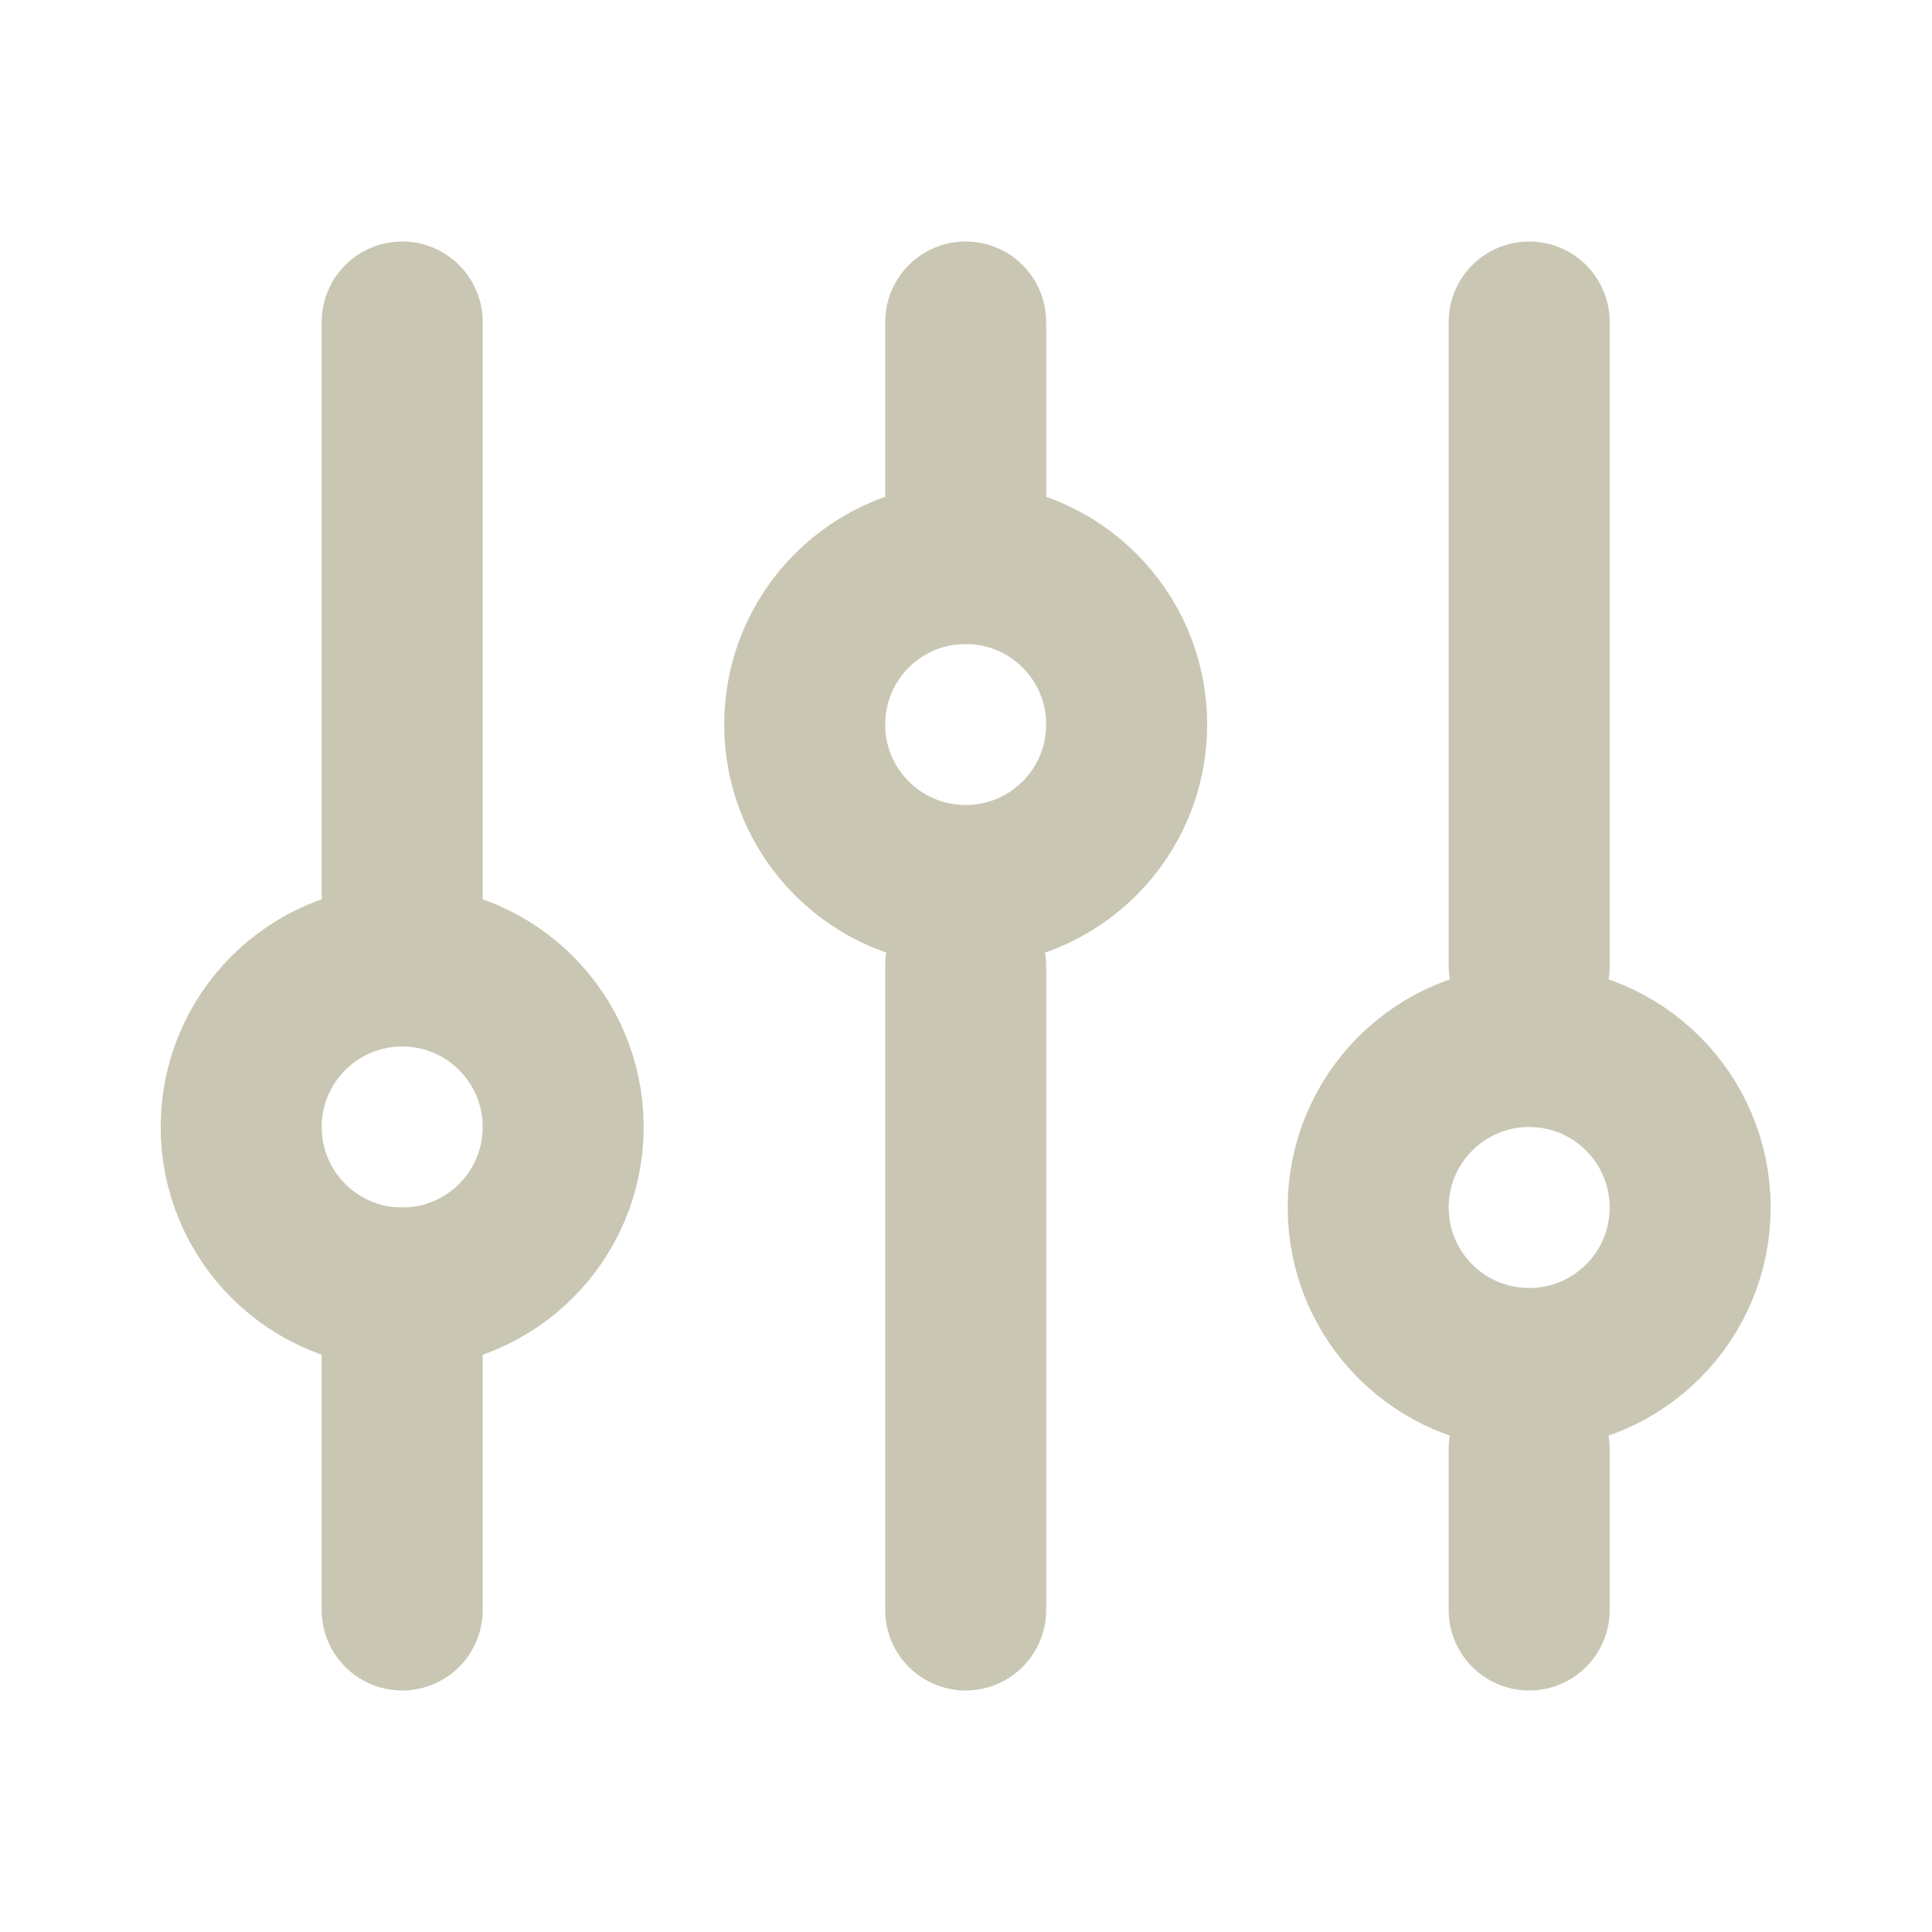
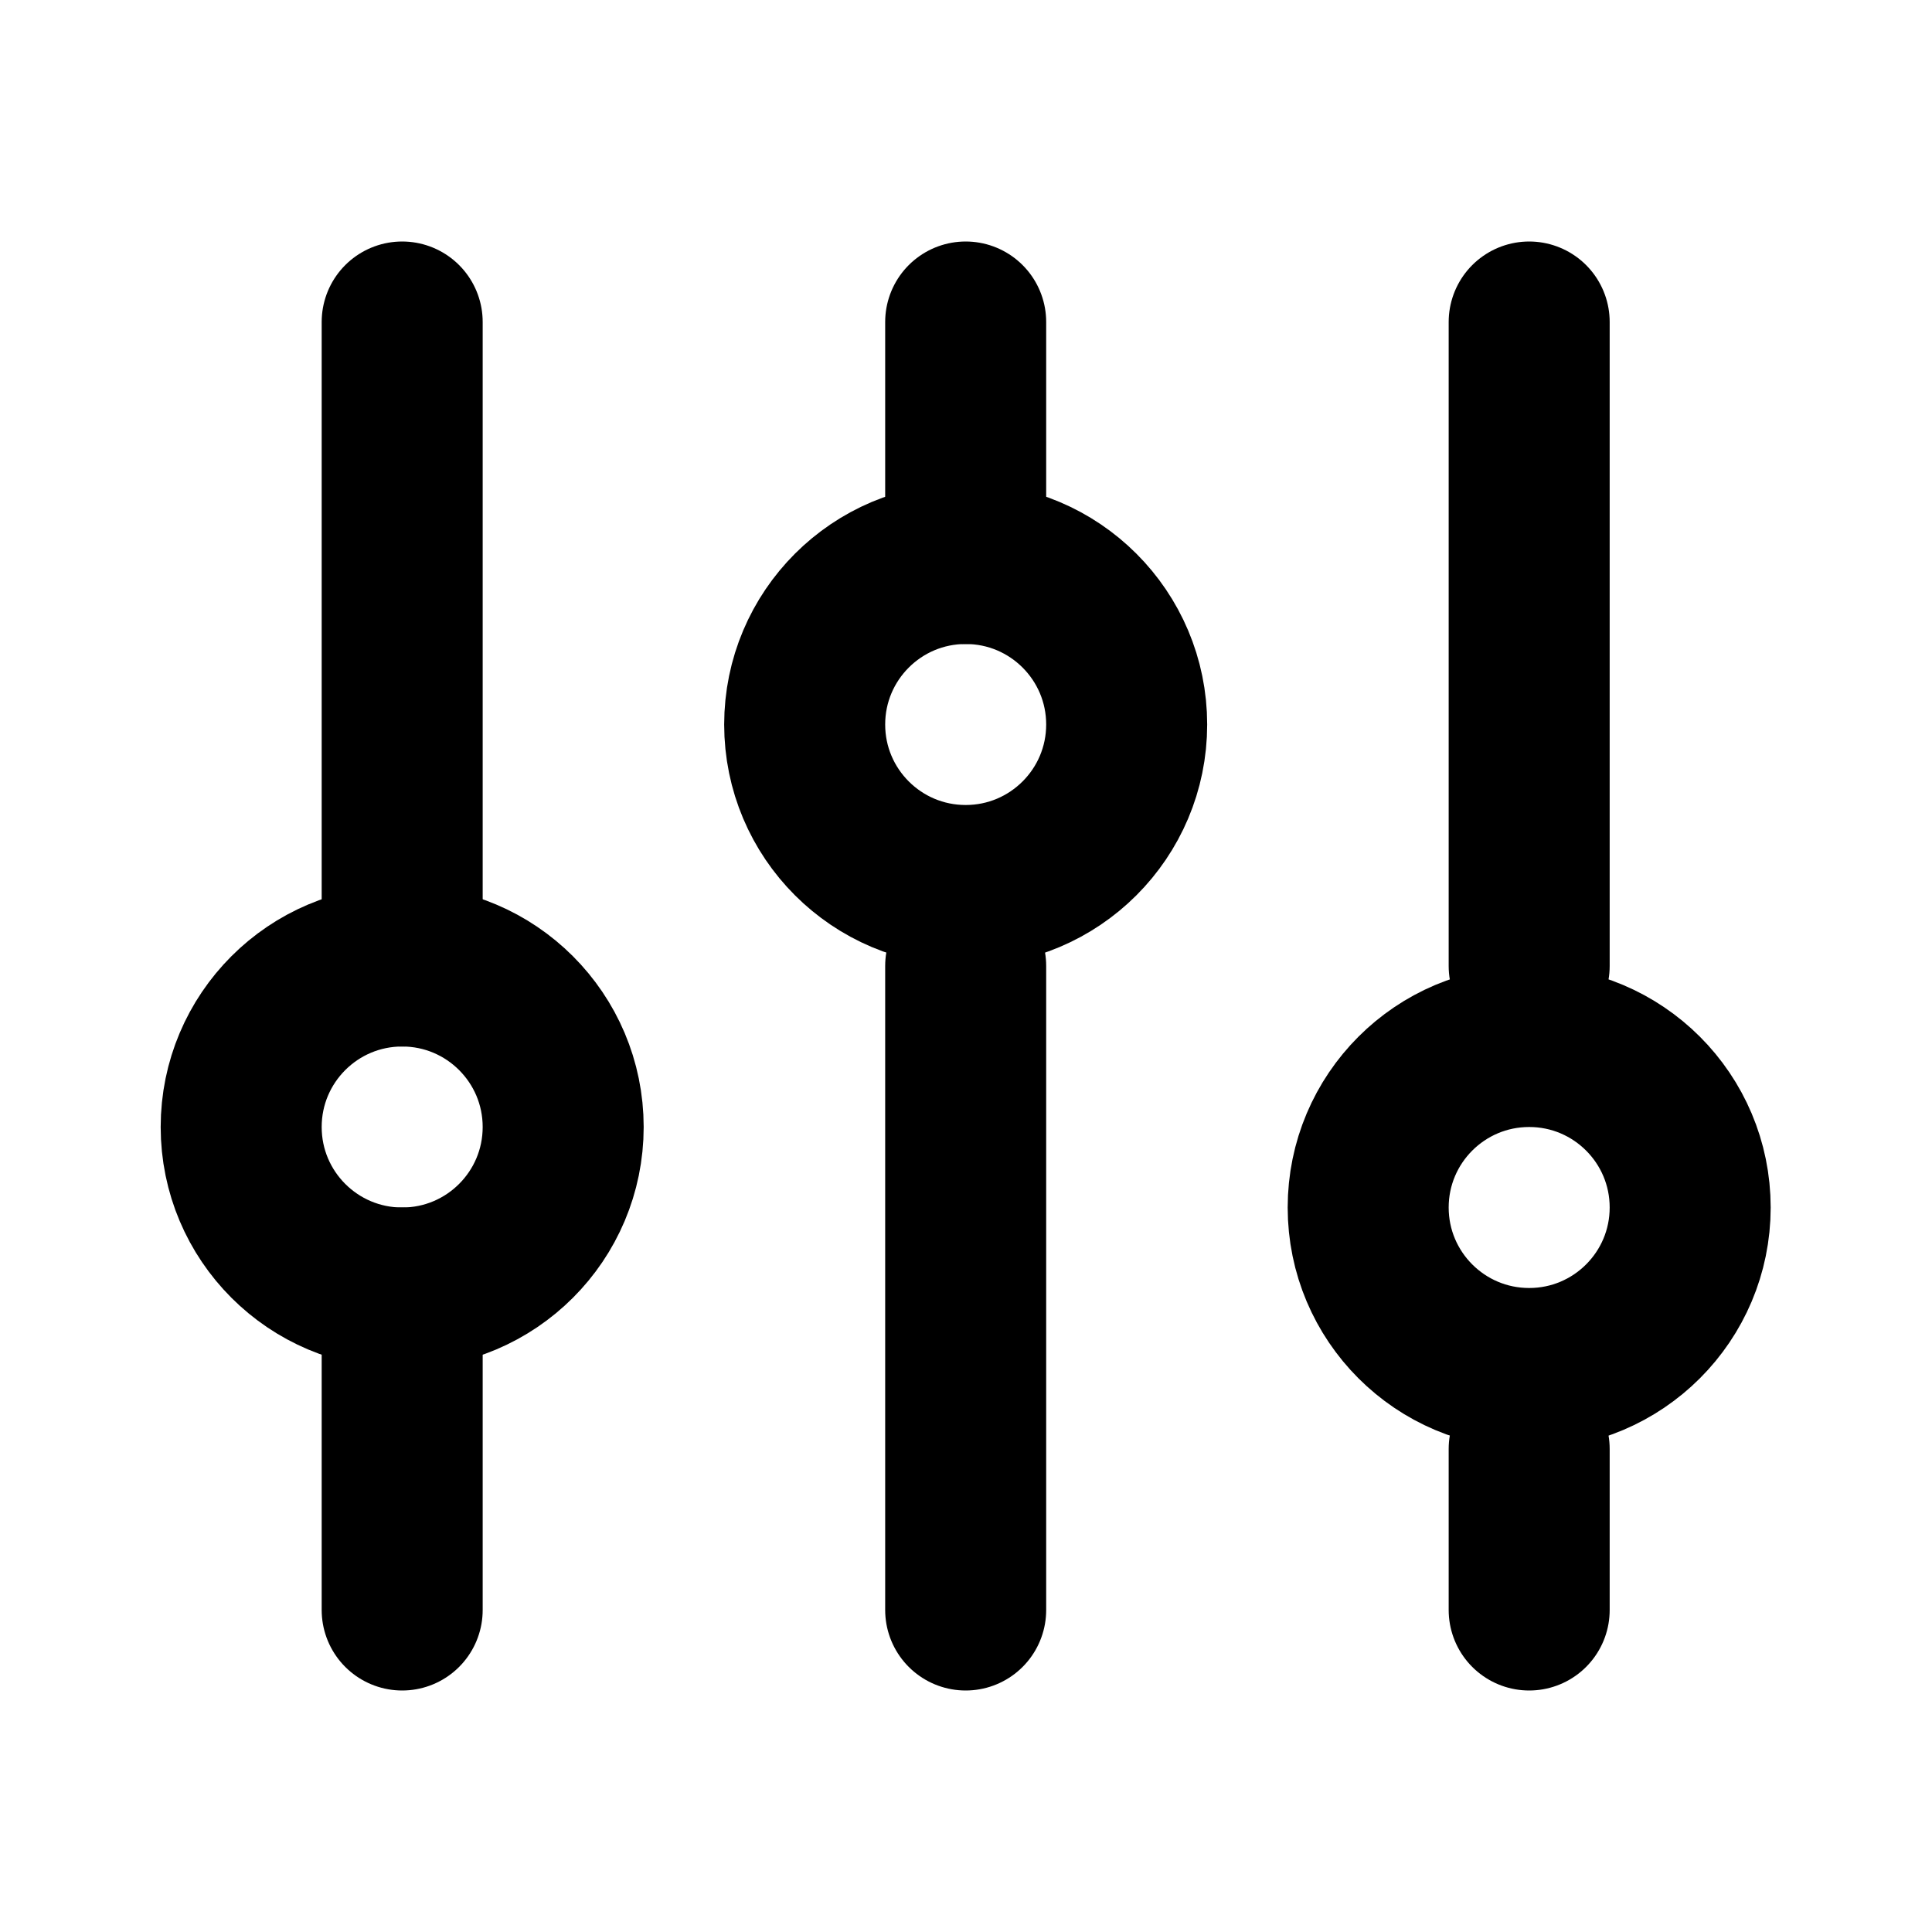
<svg xmlns="http://www.w3.org/2000/svg" width="24" height="24" viewBox="0 0 24 24" fill="none">
-   <path d="M4.996 12L4.996 4" stroke="#C9C7B3" stroke-width="2" stroke-linecap="round" />
-   <path d="M18.996 20L18.996 18" stroke="#C9C7B3" stroke-width="2" stroke-linecap="round" />
-   <path d="M4.996 20L4.996 16" stroke="#C9C7B3" stroke-width="2" stroke-linecap="round" />
-   <path d="M18.996 12L18.996 4" stroke="#C9C7B3" stroke-width="2" stroke-linecap="round" />
-   <path d="M11.996 7L11.996 4" stroke="#C9C7B3" stroke-width="2" stroke-linecap="round" />
-   <path d="M11.996 20L11.996 12" stroke="#C9C7B3" stroke-width="2" stroke-linecap="round" />
-   <circle cx="4.996" cy="14" r="2" stroke="#C9C7B3" stroke-width="2" stroke-linecap="round" />
-   <circle cx="11.996" cy="9" r="2" stroke="#C9C7B3" stroke-width="2" stroke-linecap="round" />
-   <circle cx="18.996" cy="15" r="2" stroke="#C9C7B3" stroke-width="2" stroke-linecap="round" />
+   <path d="M4.996 12L4.996 4" stroke="currentColor" stroke-width="2" stroke-linecap="round" />
+   <path d="M18.996 20L18.996 18" stroke="currentColor" stroke-width="2" stroke-linecap="round" />
+   <path d="M4.996 20L4.996 16" stroke="currentColor" stroke-width="2" stroke-linecap="round" />
+   <path d="M18.996 12L18.996 4" stroke="currentColor" stroke-width="2" stroke-linecap="round" />
+   <path d="M11.996 7L11.996 4" stroke="currentColor" stroke-width="2" stroke-linecap="round" />
+   <path d="M11.996 20L11.996 12" stroke="currentColor" stroke-width="2" stroke-linecap="round" />
+   <circle cx="4.996" cy="14" r="2" stroke="currentColor" stroke-width="2" stroke-linecap="round" />
+   <circle cx="11.996" cy="9" r="2" stroke="currentColor" stroke-width="2" stroke-linecap="round" />
+   <circle cx="18.996" cy="15" r="2" stroke="currentColor" stroke-width="2" stroke-linecap="round" />
</svg>
